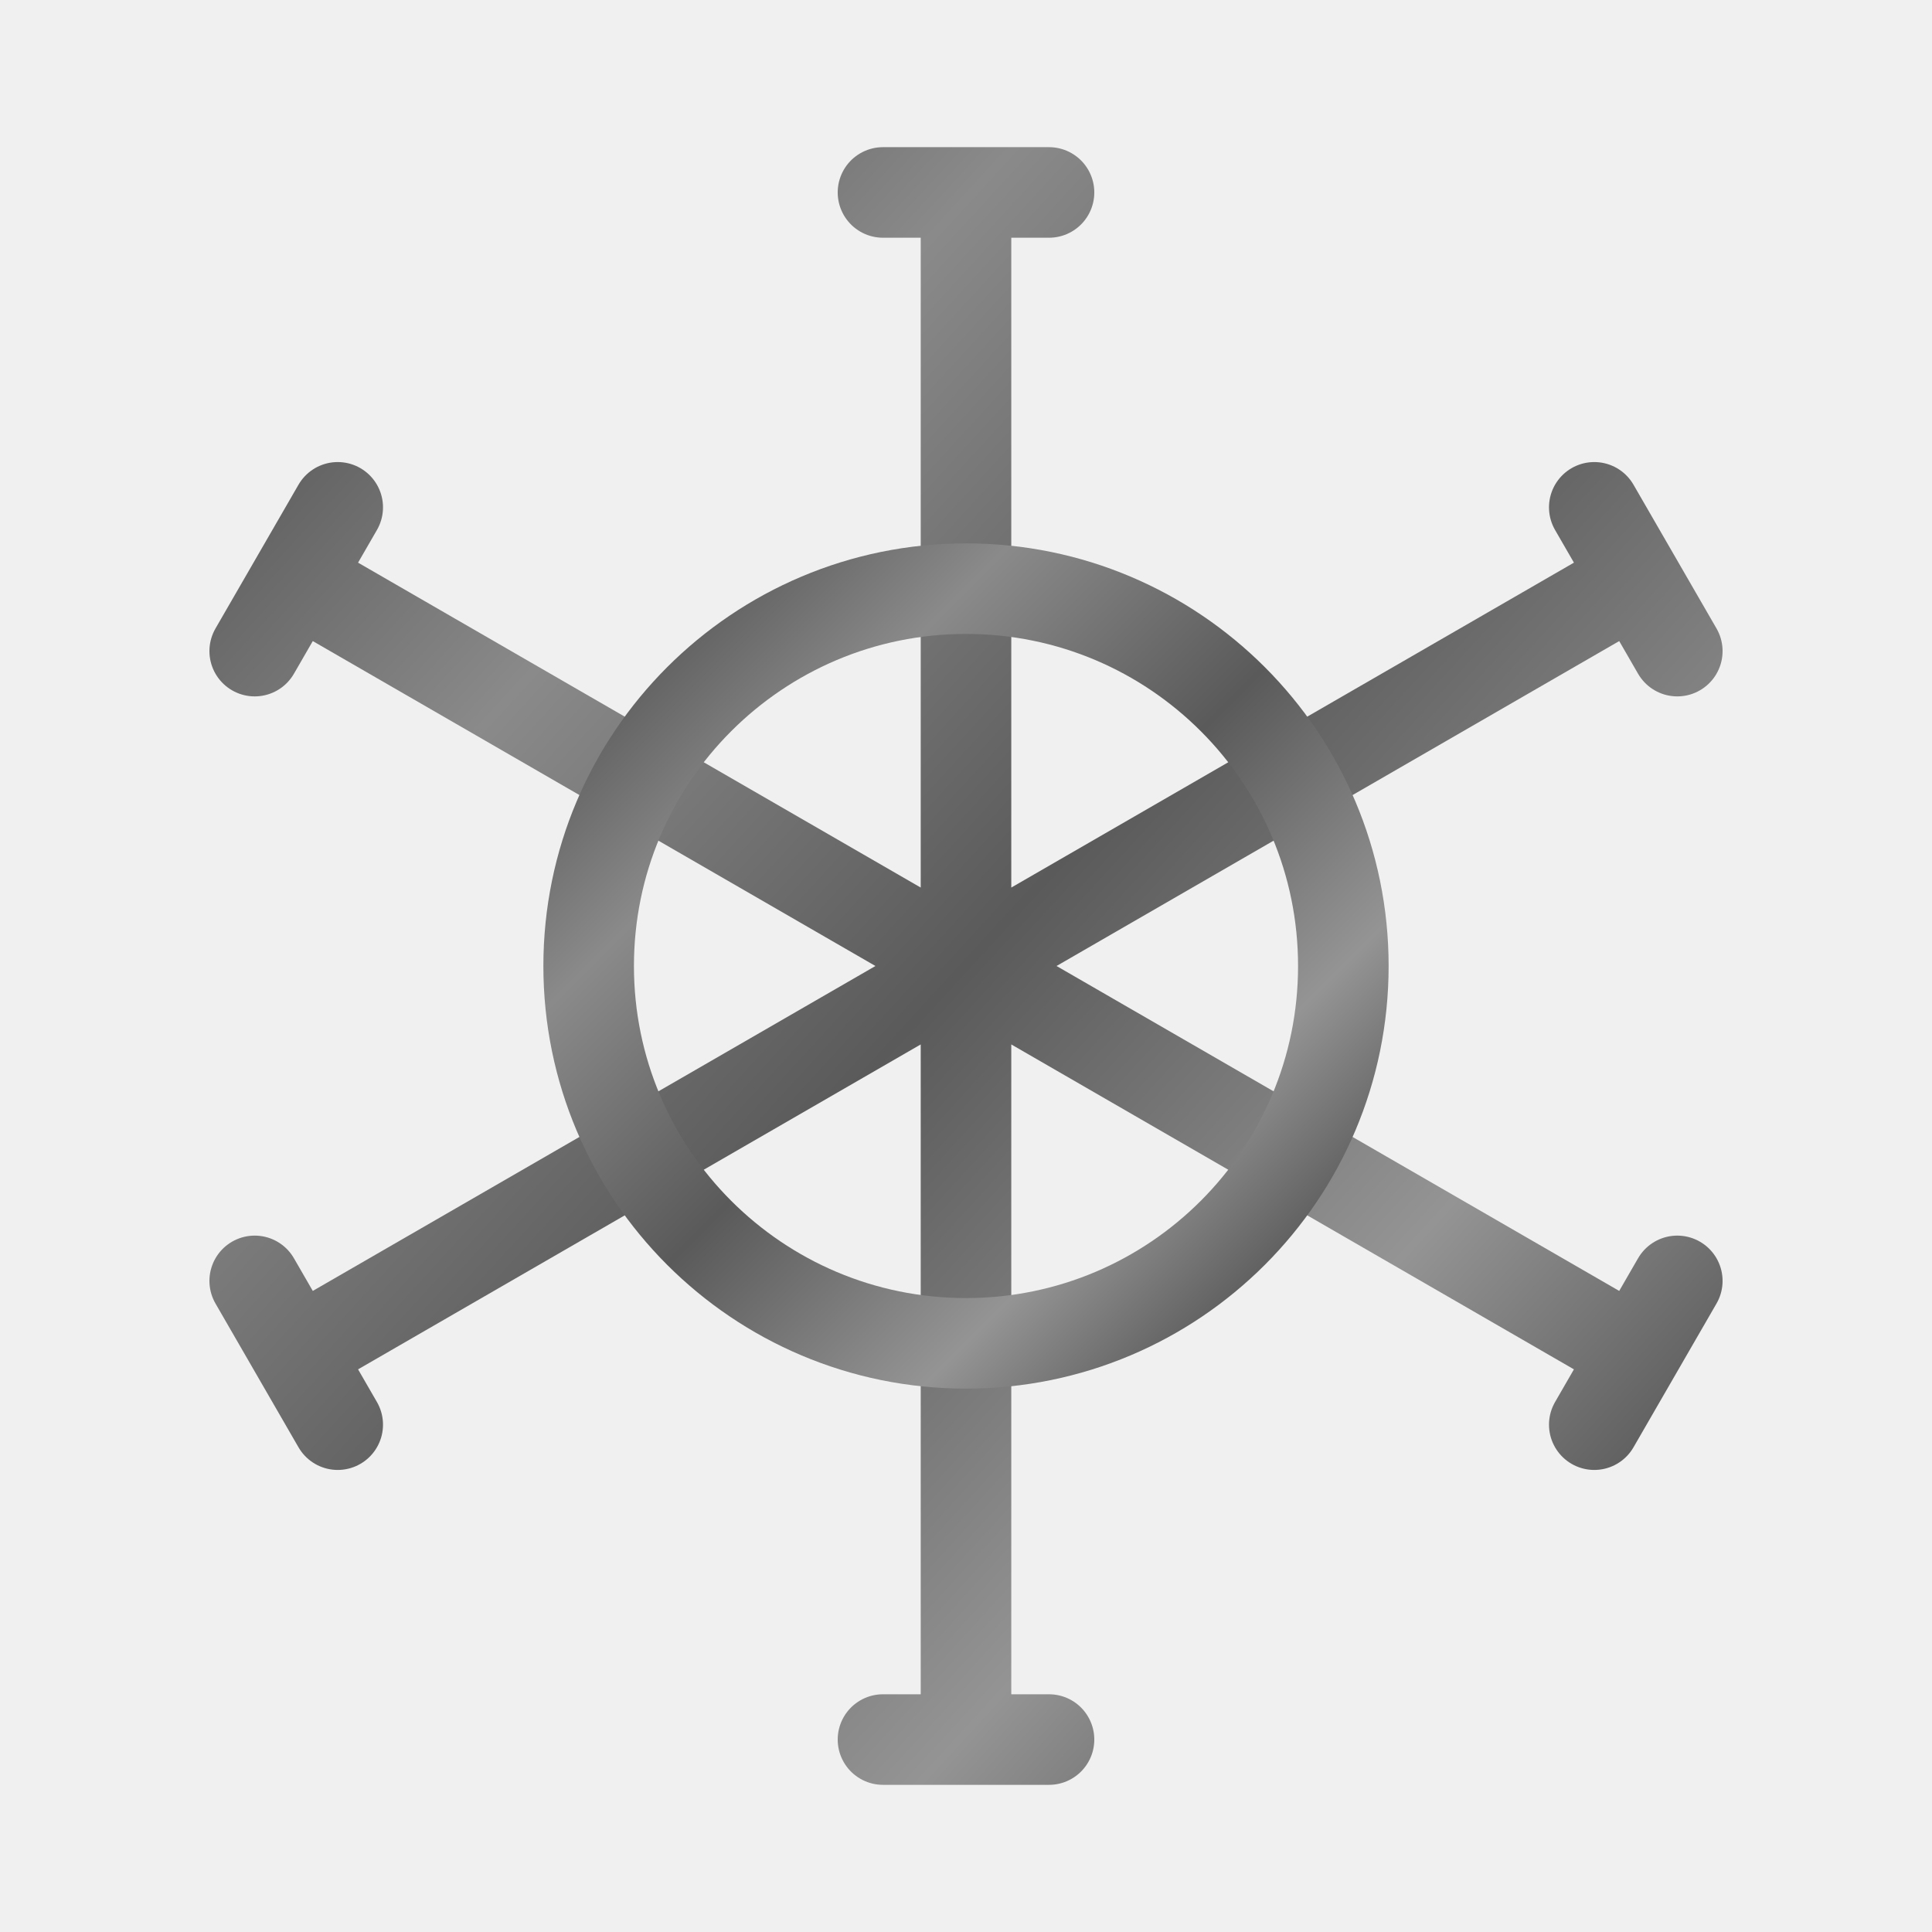
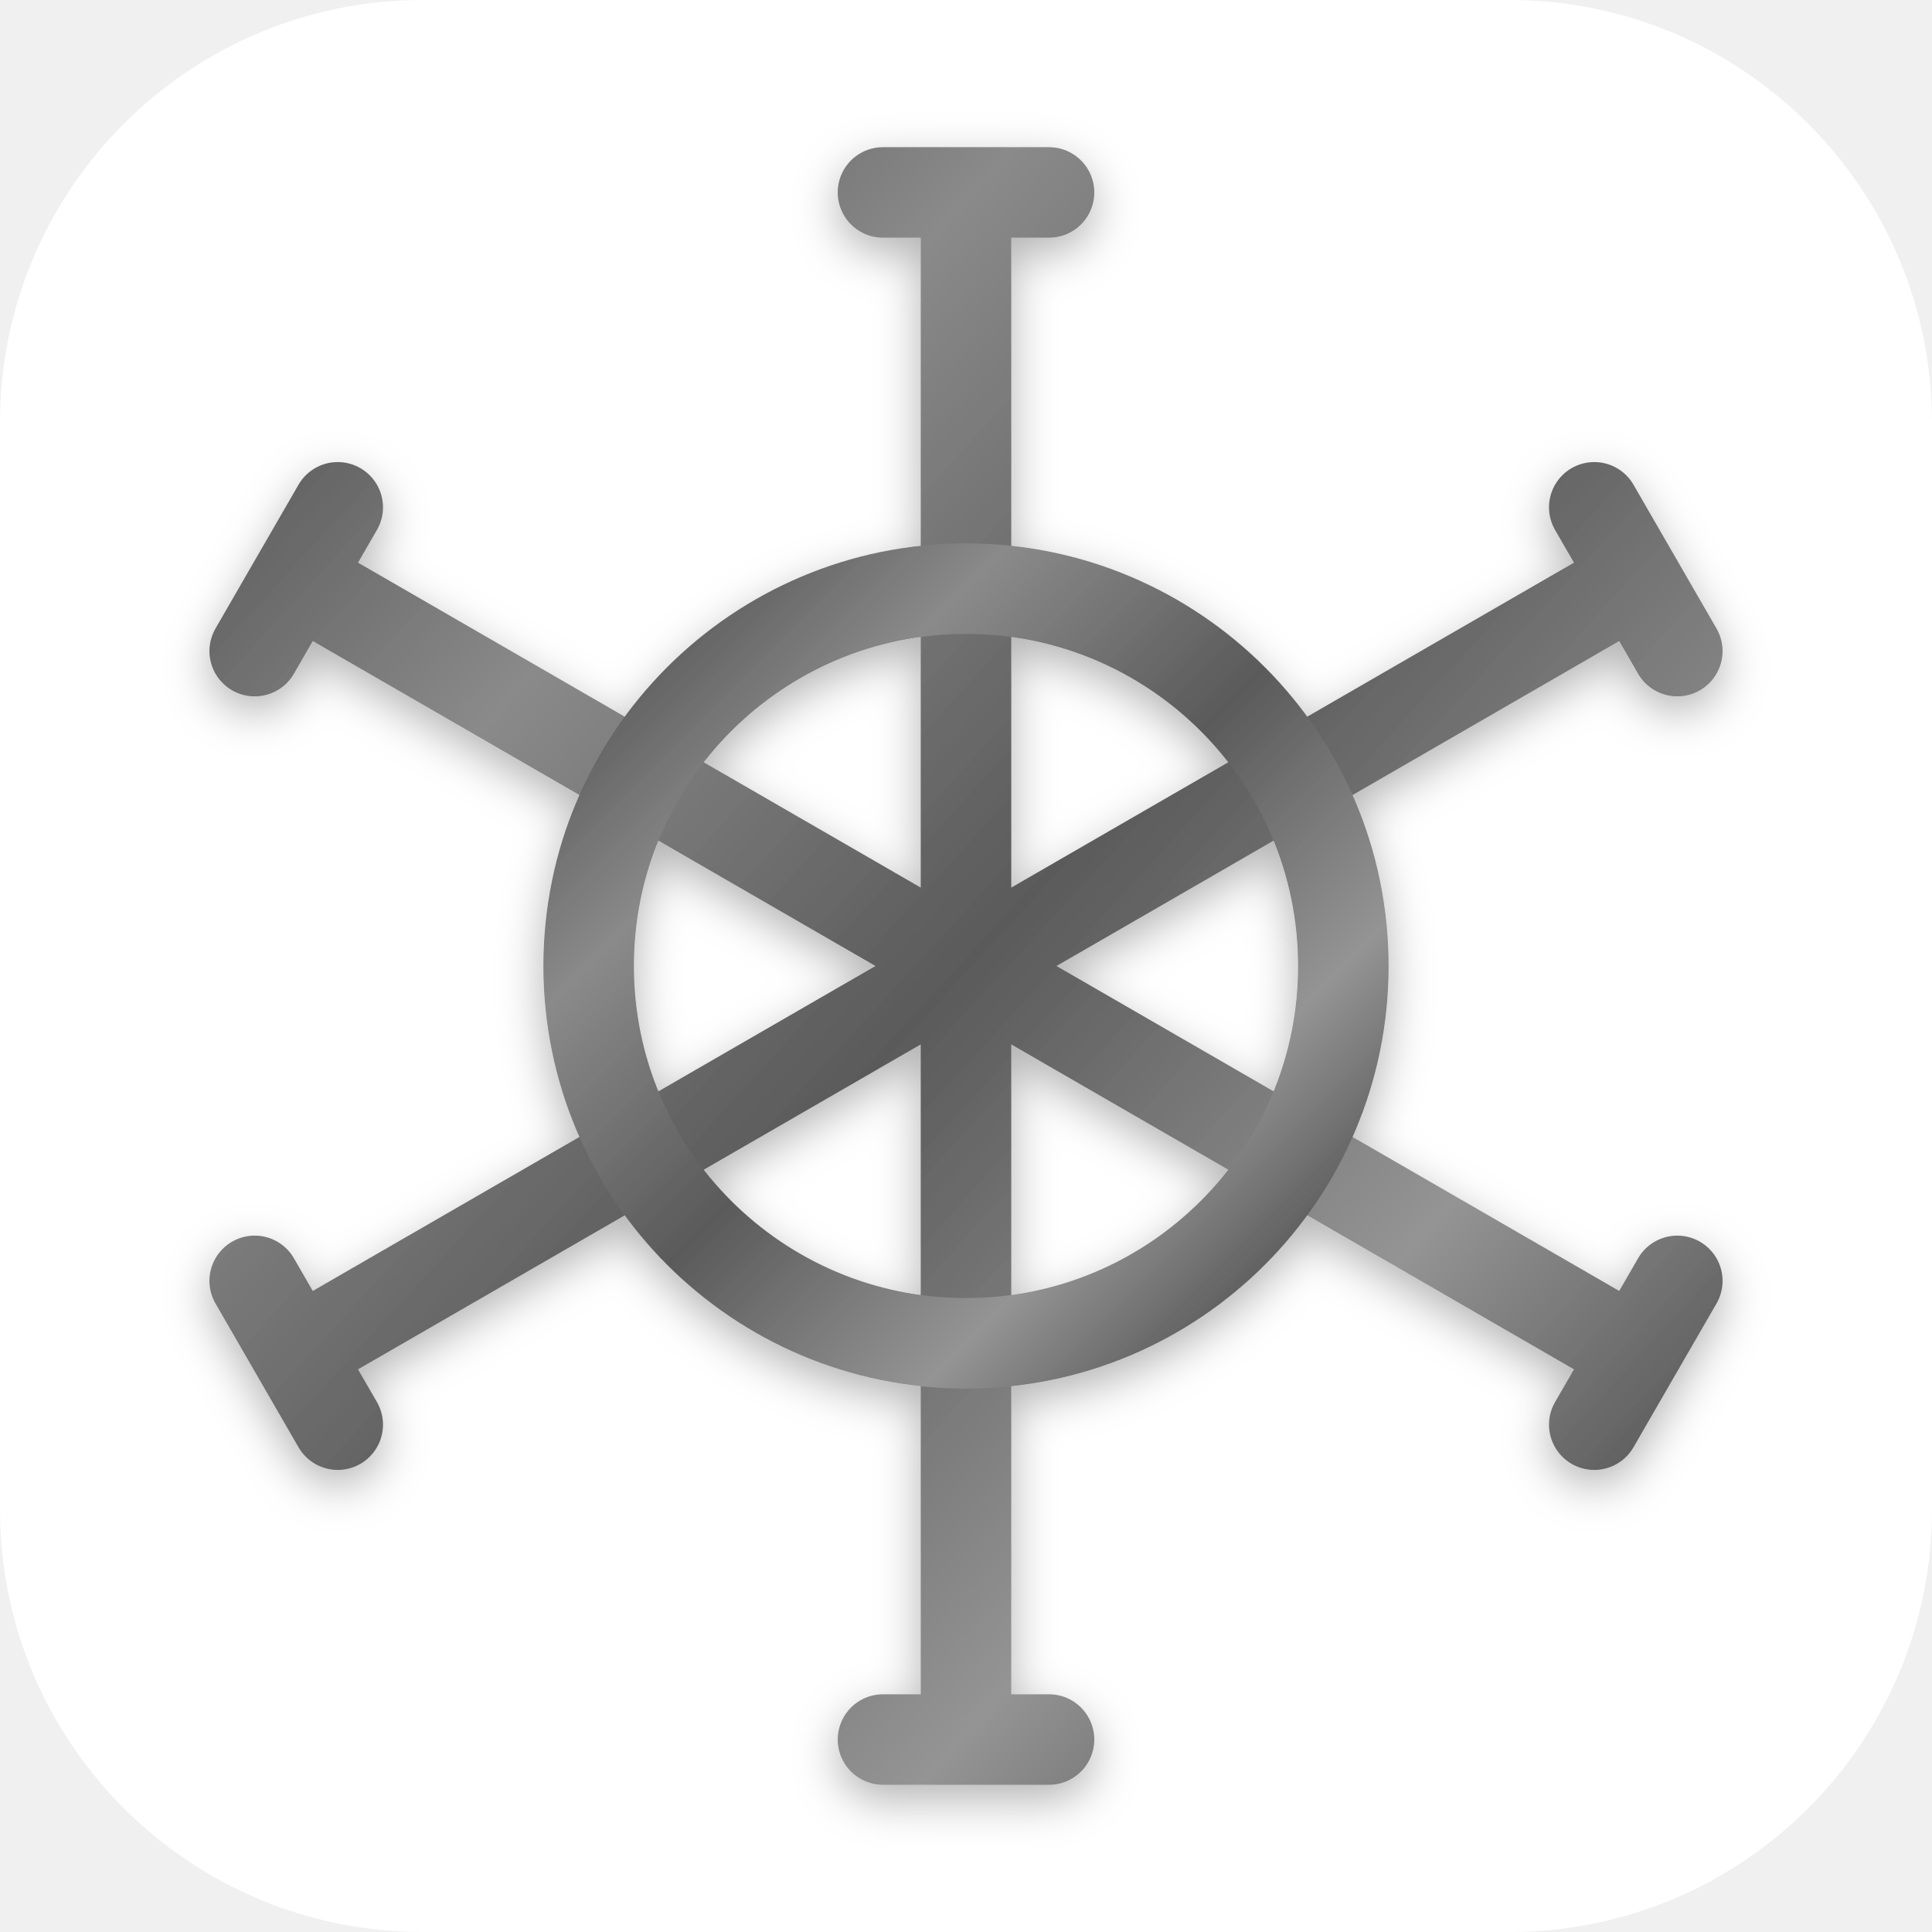
<svg xmlns="http://www.w3.org/2000/svg" width="512" height="512" viewBox="0 0 512 512" fill="none">
  <defs>
    <linearGradient id="metal" x1="0%" y1="0%" x2="100%" y2="100%">
      <stop offset="0%" stop-color="#4a4a4a" />
      <stop offset="25%" stop-color="#8a8a8a" />
      <stop offset="50%" stop-color="#5a5a5a" />
      <stop offset="75%" stop-color="#949494" />
      <stop offset="100%" stop-color="#3d3d3d" />
    </linearGradient>
+     <filter id="shadow" x="-10%" y="-10%" width="130%" height="130%">
+       <feDropShadow dx="0" dy="4" stdDeviation="6" flood-color="#000000" flood-opacity="0.3" />
+     </filter>
  </defs>
-   <path d="       M 256 256 L 433.5 358.5       M 422.5 377.55 L 444.5 339.45       M 256 256 L 256 461       M 234 461 L 278 461       M 256 256 L 78.5 358.5       M 67.5 339.45 L 89.5 377.55       M 256 256 L 78.5 153.5       M 89.5 134.45 L 67.5 172.55       M 256 256 L 256 51       M 278 51 L 234 51       M 256 256 L 433.5 153.5       M 444.5 172.55 L 422.5 134.45     " stroke="url(#metal)" stroke-width="24" stroke-linecap="round" stroke-linejoin="round" />
-   <circle cx="256" cy="256" r="100" stroke="url(#metal)" stroke-width="24" stroke-linecap="round" stroke-linejoin="round" />
+   <rect x="0" y="0" width="512" height="512" rx="112" fill="#ffffff" />
+   <g filter="url(#shadow)">
+     <path d="         M 256 256 L 433.5 358.5         M 422.5 377.55 L 444.5 339.45         M 256 256 L 256 461         M 234 461 L 278 461         M 256 256 L 78.5 358.5         M 67.5 339.45 L 89.5 377.55         M 256 256 L 78.5 153.5         M 89.5 134.45 L 67.5 172.55         M 256 256 L 256 51         M 278 51 L 234 51         M 256 256 L 433.5 153.5         M 444.5 172.55 L 422.5 134.45       " stroke="url(#metal)" stroke-width="24" stroke-linecap="round" stroke-linejoin="round" />
+     <circle cx="256" cy="256" r="100" stroke="url(#metal)" stroke-width="24" stroke-linecap="round" stroke-linejoin="round" />
+   </g>
</svg>
